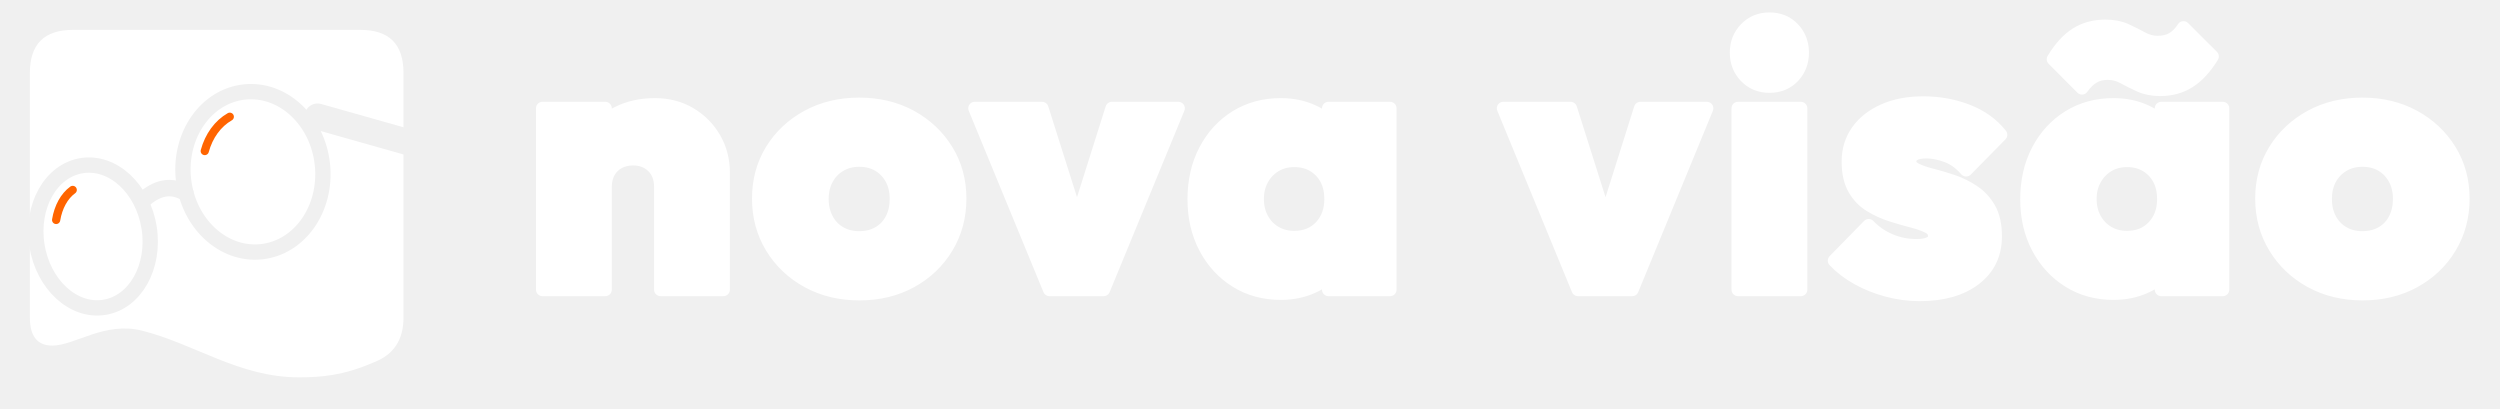
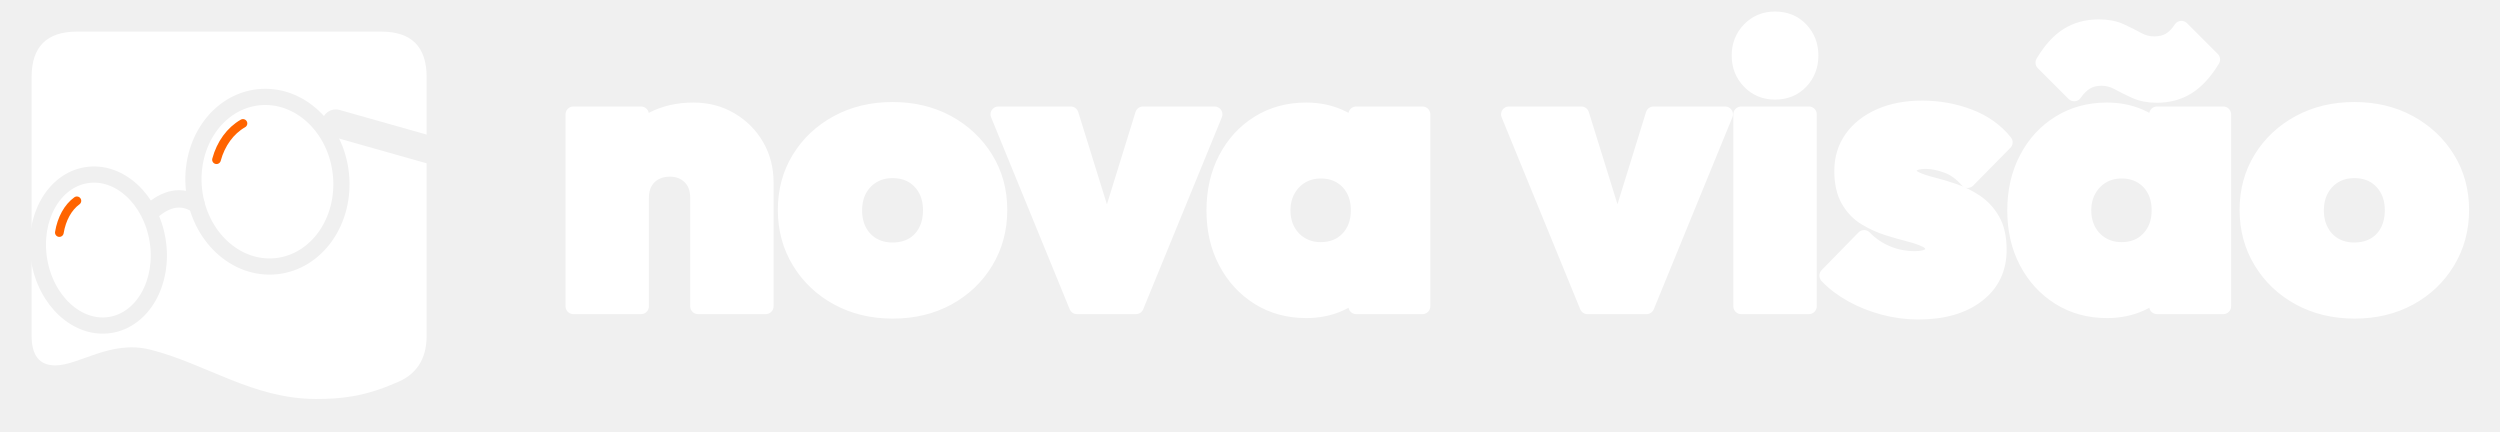
- <svg xmlns="http://www.w3.org/2000/svg" viewBox="0 0 501.87 82" role="img" aria-label="Nova Visão ótica">
+ <svg xmlns="http://www.w3.org/2000/svg" viewBox="0 0 474.65 82" role="img" aria-label="Nova Visão ótica">
  <defs>
    <mask id="k" maskUnits="userSpaceOnUse" x="-30" y="-30" width="170" height="170">
      <rect x="-30" y="-30" width="170" height="170" fill="#fff" />
      <g>
        <g fill="none" stroke="#000" stroke-width="4.1" stroke-linecap="round">
          <ellipse cx="16.9" cy="55.3" rx="15.2" ry="19.2" transform="rotate(-9 16.9 55.3)" />
          <ellipse cx="59.7" cy="38.0" rx="18.7" ry="21.5" transform="rotate(-6 59.7 38.0)" />
          <path d="M30.1 45.7Q36 40.3 41.6 43.6" stroke-width="4.4" />
        </g>
        <path d="M77 23.2L106 31.4" stroke="#000" stroke-width="7" stroke-linecap="round" fill="none" />
      </g>
    </mask>
  </defs>
  <g transform="translate(6 6) scale(0.75)">
    <g mask="url(#k)">
      <path d="M11.5 0H88.5Q100 0 100 11.5V77Q100 86 92 89C84 92.5 78 93 72 93C56 93 44 84 30 80.5C20 78 12 84.5 6 84.5Q0 84.5 0 77V11.5Q0 0 11.5 0Z" fill="#FFFFFF" />
    </g>
    <g>
      <g fill="none" stroke="#FF6400" stroke-width="2.2" stroke-linecap="round">
        <path d="M7.84 49.38A10 14 0 0 1 13.48 42.14" transform="rotate(-9 16.9 55.3)" />
        <path d="M47.46 31.11A13.5 16.3 0 0 1 55.08 22.68" transform="rotate(-6 59.7 38.0)" />
      </g>
    </g>
  </g>
-   <path d="M132.61 58.15L132.61 37.55Q132.61 34.94 131.05 33.42Q129.50 31.91 127.10 31.91Q125.48 31.91 124.20 32.59Q122.93 33.28 122.22 34.55Q121.51 35.83 121.51 37.55L116.61 35.24Q116.61 30.89 118.53 27.69Q120.45 24.50 123.82 22.75Q127.19 21.00 131.46 21.00Q135.43 21.00 138.54 22.84Q141.64 24.69 143.43 27.78Q145.22 30.87 145.22 34.68L145.22 58.15L132.61 58.15ZM108.90 58.15L108.90 21.74L121.51 21.74L121.51 58.15L108.90 58.15ZM172.52 59.00Q166.74 59.00 162.16 56.50Q157.57 54.00 154.92 49.65Q152.27 45.30 152.27 39.87Q152.27 34.45 154.89 30.17Q157.52 25.89 162.10 23.39Q166.69 20.90 172.47 20.90Q178.28 20.90 182.84 23.38Q187.39 25.87 190.05 30.16Q192.70 34.45 192.70 39.87Q192.70 45.30 190.07 49.65Q187.44 54.00 182.89 56.50Q178.33 59.00 172.52 59.00ZM172.47 47.71Q174.71 47.71 176.39 46.74Q178.07 45.77 178.99 44.00Q179.91 42.23 179.91 39.92Q179.91 37.61 178.96 35.87Q178.00 34.12 176.35 33.15Q174.71 32.18 172.47 32.18Q170.31 32.18 168.63 33.18Q166.94 34.17 166.00 35.92Q165.05 37.66 165.05 39.97Q165.05 42.23 166.00 44.00Q166.94 45.77 168.63 46.74Q170.31 47.71 172.47 47.71ZM210.68 58.15L195.68 21.74L209.19 21.74L218.87 52.33L213.55 52.33L223.21 21.74L236.55 21.74L221.55 58.15L210.68 58.15ZM257.12 58.90Q252.06 58.90 248.12 56.44Q244.18 53.97 241.94 49.71Q239.69 45.45 239.69 39.97Q239.69 34.47 241.94 30.18Q244.18 25.89 248.12 23.44Q252.06 21.00 257.12 21.00Q260.60 21.00 263.46 22.29Q266.33 23.58 268.16 25.87Q270.00 28.16 270.36 31.11L270.36 48.78Q270.00 51.74 268.18 54.03Q266.35 56.31 263.48 57.60Q260.60 58.90 257.12 58.90ZM259.79 47.65Q263.11 47.65 265.14 45.49Q267.16 43.33 267.16 39.95Q267.16 37.66 266.26 35.95Q265.35 34.23 263.69 33.23Q262.03 32.24 259.84 32.24Q257.68 32.24 256.02 33.23Q254.36 34.23 253.39 35.97Q252.42 37.71 252.42 39.95Q252.42 42.18 253.37 43.92Q254.31 45.66 256.00 46.66Q257.68 47.65 259.79 47.65ZM266.69 58.15L266.69 48.38L268.52 39.50L266.69 30.70L266.69 21.74L279.05 21.74L279.05 58.15L266.69 58.15ZM316.78 58.15L301.79 21.74L315.29 21.74L324.98 52.33L319.66 52.33L329.31 21.74L342.65 21.74L327.66 58.15L316.78 58.15ZM348.90 58.15L348.90 21.74L361.51 21.74L361.51 58.15L348.90 58.15ZM355.20 17.33Q352.35 17.33 350.45 15.38Q348.56 13.42 348.56 10.57Q348.56 7.71 350.45 5.76Q352.35 3.80 355.20 3.80Q358.13 3.80 359.99 5.76Q361.84 7.71 361.84 10.57Q361.84 13.42 359.99 15.38Q358.13 17.33 355.20 17.33ZM385.37 59.15Q382.08 59.15 378.86 58.29Q375.64 57.43 372.90 55.90Q370.15 54.37 368.23 52.33L375.14 45.27Q376.95 47.17 379.43 48.23Q381.90 49.29 384.75 49.29Q386.49 49.29 387.42 48.80Q388.35 48.31 388.35 47.41Q388.35 46.18 387.08 45.54Q385.82 44.91 383.84 44.40Q381.87 43.89 379.68 43.20Q377.48 42.50 375.49 41.29Q373.49 40.09 372.25 37.95Q371.01 35.80 371.01 32.44Q371.01 28.96 372.87 26.32Q374.73 23.68 378.14 22.16Q381.54 20.64 386.11 20.64Q390.79 20.64 394.95 22.24Q399.12 23.85 401.66 27.06L394.70 34.13Q392.93 32.08 390.76 31.29Q388.59 30.50 386.75 30.50Q385.01 30.50 384.21 31.02Q383.40 31.53 383.40 32.39Q383.40 33.42 384.64 34.03Q385.88 34.65 387.85 35.14Q389.82 35.64 391.99 36.37Q394.16 37.10 396.13 38.41Q398.11 39.72 399.35 41.87Q400.58 44.02 400.58 47.46Q400.58 52.83 396.47 55.99Q392.35 59.15 385.37 59.15ZM424.29 58.90Q419.24 58.90 415.30 56.44Q411.36 53.97 409.11 49.71Q406.86 45.45 406.86 39.97Q406.86 34.47 409.11 30.18Q411.36 25.89 415.30 23.44Q419.24 21.00 424.29 21.00Q427.78 21.00 430.64 22.29Q433.50 23.58 435.34 25.87Q437.18 28.16 437.54 31.11L437.54 48.78Q437.18 51.74 435.35 54.03Q433.52 56.31 430.65 57.60Q427.78 58.90 424.29 58.90ZM426.97 47.65Q430.29 47.65 432.31 45.49Q434.34 43.33 434.34 39.95Q434.34 37.66 433.43 35.95Q432.52 34.23 430.86 33.23Q429.20 32.24 427.02 32.24Q424.86 32.24 423.20 33.23Q421.54 34.23 420.57 35.97Q419.59 37.71 419.59 39.95Q419.59 42.18 420.54 43.92Q421.49 45.66 423.17 46.66Q424.86 47.65 426.97 47.65ZM433.87 58.15L433.87 48.38L435.70 39.50L433.87 30.70L433.87 21.74L446.22 21.74L446.22 58.15L433.87 58.15ZM433.65 17.98Q431.29 17.98 429.52 17.16Q427.75 16.35 426.27 15.54Q424.80 14.73 423.16 14.73Q421.45 14.73 420.23 15.46Q419.01 16.18 417.96 17.68L412.18 11.89Q414.29 8.41 416.81 6.82Q419.33 5.24 422.65 5.24Q425.06 5.24 426.80 6.05Q428.54 6.85 430.03 7.67Q431.52 8.49 433.14 8.49Q434.92 8.49 436.14 7.77Q437.36 7.04 438.33 5.55L444.12 11.33Q442.01 14.77 439.48 16.37Q436.96 17.98 433.65 17.98ZM474.29 59.00Q468.50 59.00 463.92 56.50Q459.34 54.00 456.69 49.65Q454.03 45.30 454.03 39.87Q454.03 34.45 456.66 30.17Q459.29 25.89 463.87 23.39Q468.45 20.90 474.24 20.90Q480.04 20.90 484.60 23.38Q489.16 25.87 491.81 30.16Q494.46 34.45 494.46 39.87Q494.46 45.30 491.84 49.65Q489.21 54.00 484.65 56.50Q480.09 59.00 474.29 59.00ZM474.24 47.71Q476.47 47.71 478.16 46.74Q479.84 45.77 480.76 44.00Q481.68 42.23 481.68 39.92Q481.68 37.61 480.72 35.87Q479.76 34.12 478.12 33.15Q476.47 32.18 474.24 32.18Q472.07 32.18 470.39 33.18Q468.71 34.17 467.76 35.92Q466.82 37.66 466.82 39.97Q466.82 42.23 467.76 44.00Q468.71 45.77 470.39 46.74Q472.07 47.71 474.24 47.71Z" fill="#FFFFFF" stroke="#FFFFFF" stroke-width="2.61" stroke-linejoin="round" />
+   <path d="M132.53 58.15L132.53 37.55Q132.53 35.00 131.01 33.52Q129.49 32.05 127.16 32.05Q125.58 32.05 124.34 32.72Q123.10 33.38 122.40 34.62Q121.71 35.87 121.71 37.55L116.72 35.22Q116.72 30.85 118.65 27.65Q120.57 24.46 123.95 22.71Q127.34 20.96 131.63 20.96Q135.59 20.96 138.69 22.80Q141.80 24.63 143.59 27.71Q145.38 30.80 145.38 34.62L145.38 58.15L132.53 58.15ZM108.86 58.15L108.86 21.71L121.71 21.71L121.71 58.15L108.86 58.15ZM169.50 59.00Q163.69 59.00 159.09 56.51Q154.49 54.01 151.83 49.65Q149.17 45.29 149.17 39.86Q149.17 34.42 151.80 30.14Q154.43 25.85 159.03 23.35Q163.64 20.86 169.45 20.86Q175.28 20.86 179.86 23.34Q184.43 25.83 187.09 30.13Q189.75 34.42 189.75 39.86Q189.75 45.29 187.12 49.65Q184.49 54.01 179.91 56.51Q175.34 59.00 169.50 59.00ZM169.45 47.53Q171.64 47.53 173.29 46.59Q174.93 45.64 175.83 43.91Q176.73 42.18 176.73 39.91Q176.73 37.64 175.80 35.93Q174.86 34.22 173.25 33.27Q171.64 32.33 169.45 32.33Q167.33 32.33 165.69 33.30Q164.04 34.28 163.11 35.99Q162.19 37.70 162.19 39.96Q162.19 42.18 163.11 43.91Q164.04 45.64 165.69 46.59Q167.33 47.53 169.45 47.53ZM204.47 58.15L189.55 21.71L203.29 21.71L212.82 52.38L207.51 52.38L217.01 21.71L230.60 21.71L215.67 58.15L204.47 58.15ZM247.99 58.90Q242.93 58.90 238.99 56.44Q235.05 53.97 232.80 49.71Q230.55 45.44 230.55 39.95Q230.55 34.44 232.80 30.15Q235.05 25.85 238.99 23.41Q242.93 20.96 247.99 20.96Q251.44 20.96 254.29 22.23Q257.13 23.50 258.97 25.74Q260.81 27.99 261.19 30.89L261.19 48.97Q260.81 51.87 258.98 54.12Q257.15 56.36 254.30 57.63Q251.44 58.90 247.99 58.90ZM250.74 47.46Q253.99 47.46 255.98 45.35Q257.96 43.24 257.96 39.93Q257.96 37.70 257.07 36.02Q256.18 34.34 254.56 33.37Q252.93 32.40 250.79 32.40Q248.68 32.40 247.05 33.37Q245.42 34.34 244.47 36.05Q243.52 37.75 243.52 39.93Q243.52 42.11 244.44 43.81Q245.37 45.52 247.02 46.49Q248.68 47.46 250.74 47.46ZM257.49 58.15L257.49 48.37L259.34 39.48L257.49 30.67L257.49 21.71L270.07 21.71L270.07 58.15L257.49 58.15ZM301.40 58.15L286.48 21.71L300.23 21.71L309.76 52.38L304.44 52.38L313.94 21.71L327.53 21.71L312.61 58.15L301.40 58.15ZM330.58 58.15L330.58 21.71L343.44 21.71L343.44 58.15L330.58 58.15ZM337.01 17.42Q334.11 17.42 332.19 15.43Q330.27 13.45 330.27 10.55Q330.27 7.65 332.19 5.67Q334.11 3.68 337.01 3.68Q339.98 3.68 341.87 5.67Q343.75 7.65 343.75 10.55Q343.75 13.45 341.87 15.43Q339.98 17.42 337.01 17.42ZM364.19 59.17Q360.89 59.17 357.64 58.30Q354.39 57.44 351.62 55.90Q348.85 54.37 346.92 52.33L353.92 45.17Q355.73 47.06 358.21 48.11Q360.69 49.17 363.53 49.17Q365.21 49.17 366.11 48.70Q367.01 48.23 367.01 47.37Q367.01 46.16 365.75 45.54Q364.49 44.91 362.53 44.41Q360.57 43.91 358.38 43.22Q356.19 42.52 354.20 41.31Q352.21 40.10 350.98 37.95Q349.75 35.80 349.75 32.43Q349.75 28.95 351.62 26.30Q353.49 23.65 356.92 22.12Q360.36 20.59 364.94 20.59Q369.65 20.59 373.86 22.20Q378.07 23.81 380.63 27.02L373.57 34.19Q371.79 32.14 369.61 31.36Q367.44 30.58 365.64 30.58Q363.93 30.58 363.16 31.09Q362.39 31.59 362.39 32.41Q362.39 33.41 363.62 34.02Q364.85 34.62 366.82 35.11Q368.78 35.60 370.94 36.34Q373.10 37.07 375.06 38.38Q377.02 39.69 378.26 41.85Q379.49 44.01 379.49 47.45Q379.49 52.84 375.35 56.00Q371.21 59.17 364.19 59.17ZM400.03 58.90Q394.97 58.90 391.03 56.44Q387.08 53.97 384.84 49.71Q382.59 45.44 382.59 39.95Q382.59 34.44 384.84 30.15Q387.08 25.85 391.03 23.41Q394.97 20.96 400.03 20.96Q403.48 20.96 406.33 22.23Q409.17 23.50 411.01 25.74Q412.85 27.99 413.22 30.89L413.22 48.97Q412.85 51.87 411.02 54.12Q409.19 56.36 406.34 57.63Q403.48 58.90 400.03 58.90ZM402.78 47.46Q406.03 47.46 408.01 45.35Q410.00 43.24 410.00 39.93Q410.00 37.70 409.11 36.02Q408.22 34.34 406.60 33.37Q404.97 32.40 402.83 32.40Q400.71 32.40 399.09 33.37Q397.46 34.34 396.51 36.05Q395.56 37.75 395.56 39.93Q395.56 42.11 396.48 43.81Q397.41 45.52 399.06 46.49Q400.71 47.46 402.78 47.46ZM409.53 58.15L409.53 48.37L411.38 39.48L409.53 30.67L409.53 21.71L422.11 21.71L422.11 58.15L409.53 58.15ZM409.49 18.02Q407.13 18.02 405.37 17.21Q403.60 16.40 402.12 15.59Q400.63 14.79 399.01 14.79Q397.30 14.79 396.08 15.52Q394.85 16.24 393.81 17.74L387.95 11.89Q390.06 8.34 392.60 6.76Q395.14 5.17 398.48 5.17Q400.89 5.17 402.63 5.97Q404.37 6.77 405.86 7.59Q407.35 8.40 408.96 8.40Q410.74 8.40 411.96 7.68Q413.19 6.95 414.16 5.45L420.02 11.30Q417.91 14.79 415.37 16.41Q412.83 18.02 409.49 18.02ZM447.04 59.00Q441.22 59.00 436.62 56.51Q432.02 54.01 429.36 49.65Q426.70 45.29 426.70 39.86Q426.70 34.42 429.33 30.14Q431.96 25.85 436.57 23.35Q441.17 20.86 446.98 20.86Q452.82 20.86 457.39 23.34Q461.97 25.83 464.63 30.13Q467.29 34.42 467.29 39.86Q467.29 45.29 464.65 49.65Q462.02 54.01 457.45 56.51Q452.87 59.00 447.04 59.00ZM446.98 47.53Q449.17 47.53 450.82 46.59Q452.47 45.64 453.37 43.91Q454.27 42.18 454.27 39.91Q454.27 37.64 453.33 35.93Q452.39 34.22 450.78 33.27Q449.17 32.33 446.98 32.33Q444.86 32.33 443.22 33.30Q441.57 34.28 440.65 35.99Q439.72 37.70 439.72 39.96Q439.72 42.18 440.65 43.91Q441.57 45.64 443.22 46.59Q444.86 47.53 446.98 47.53Z" fill="#FFFFFF" stroke="#FFFFFF" stroke-width="2.98" stroke-linejoin="round" />
</svg>
